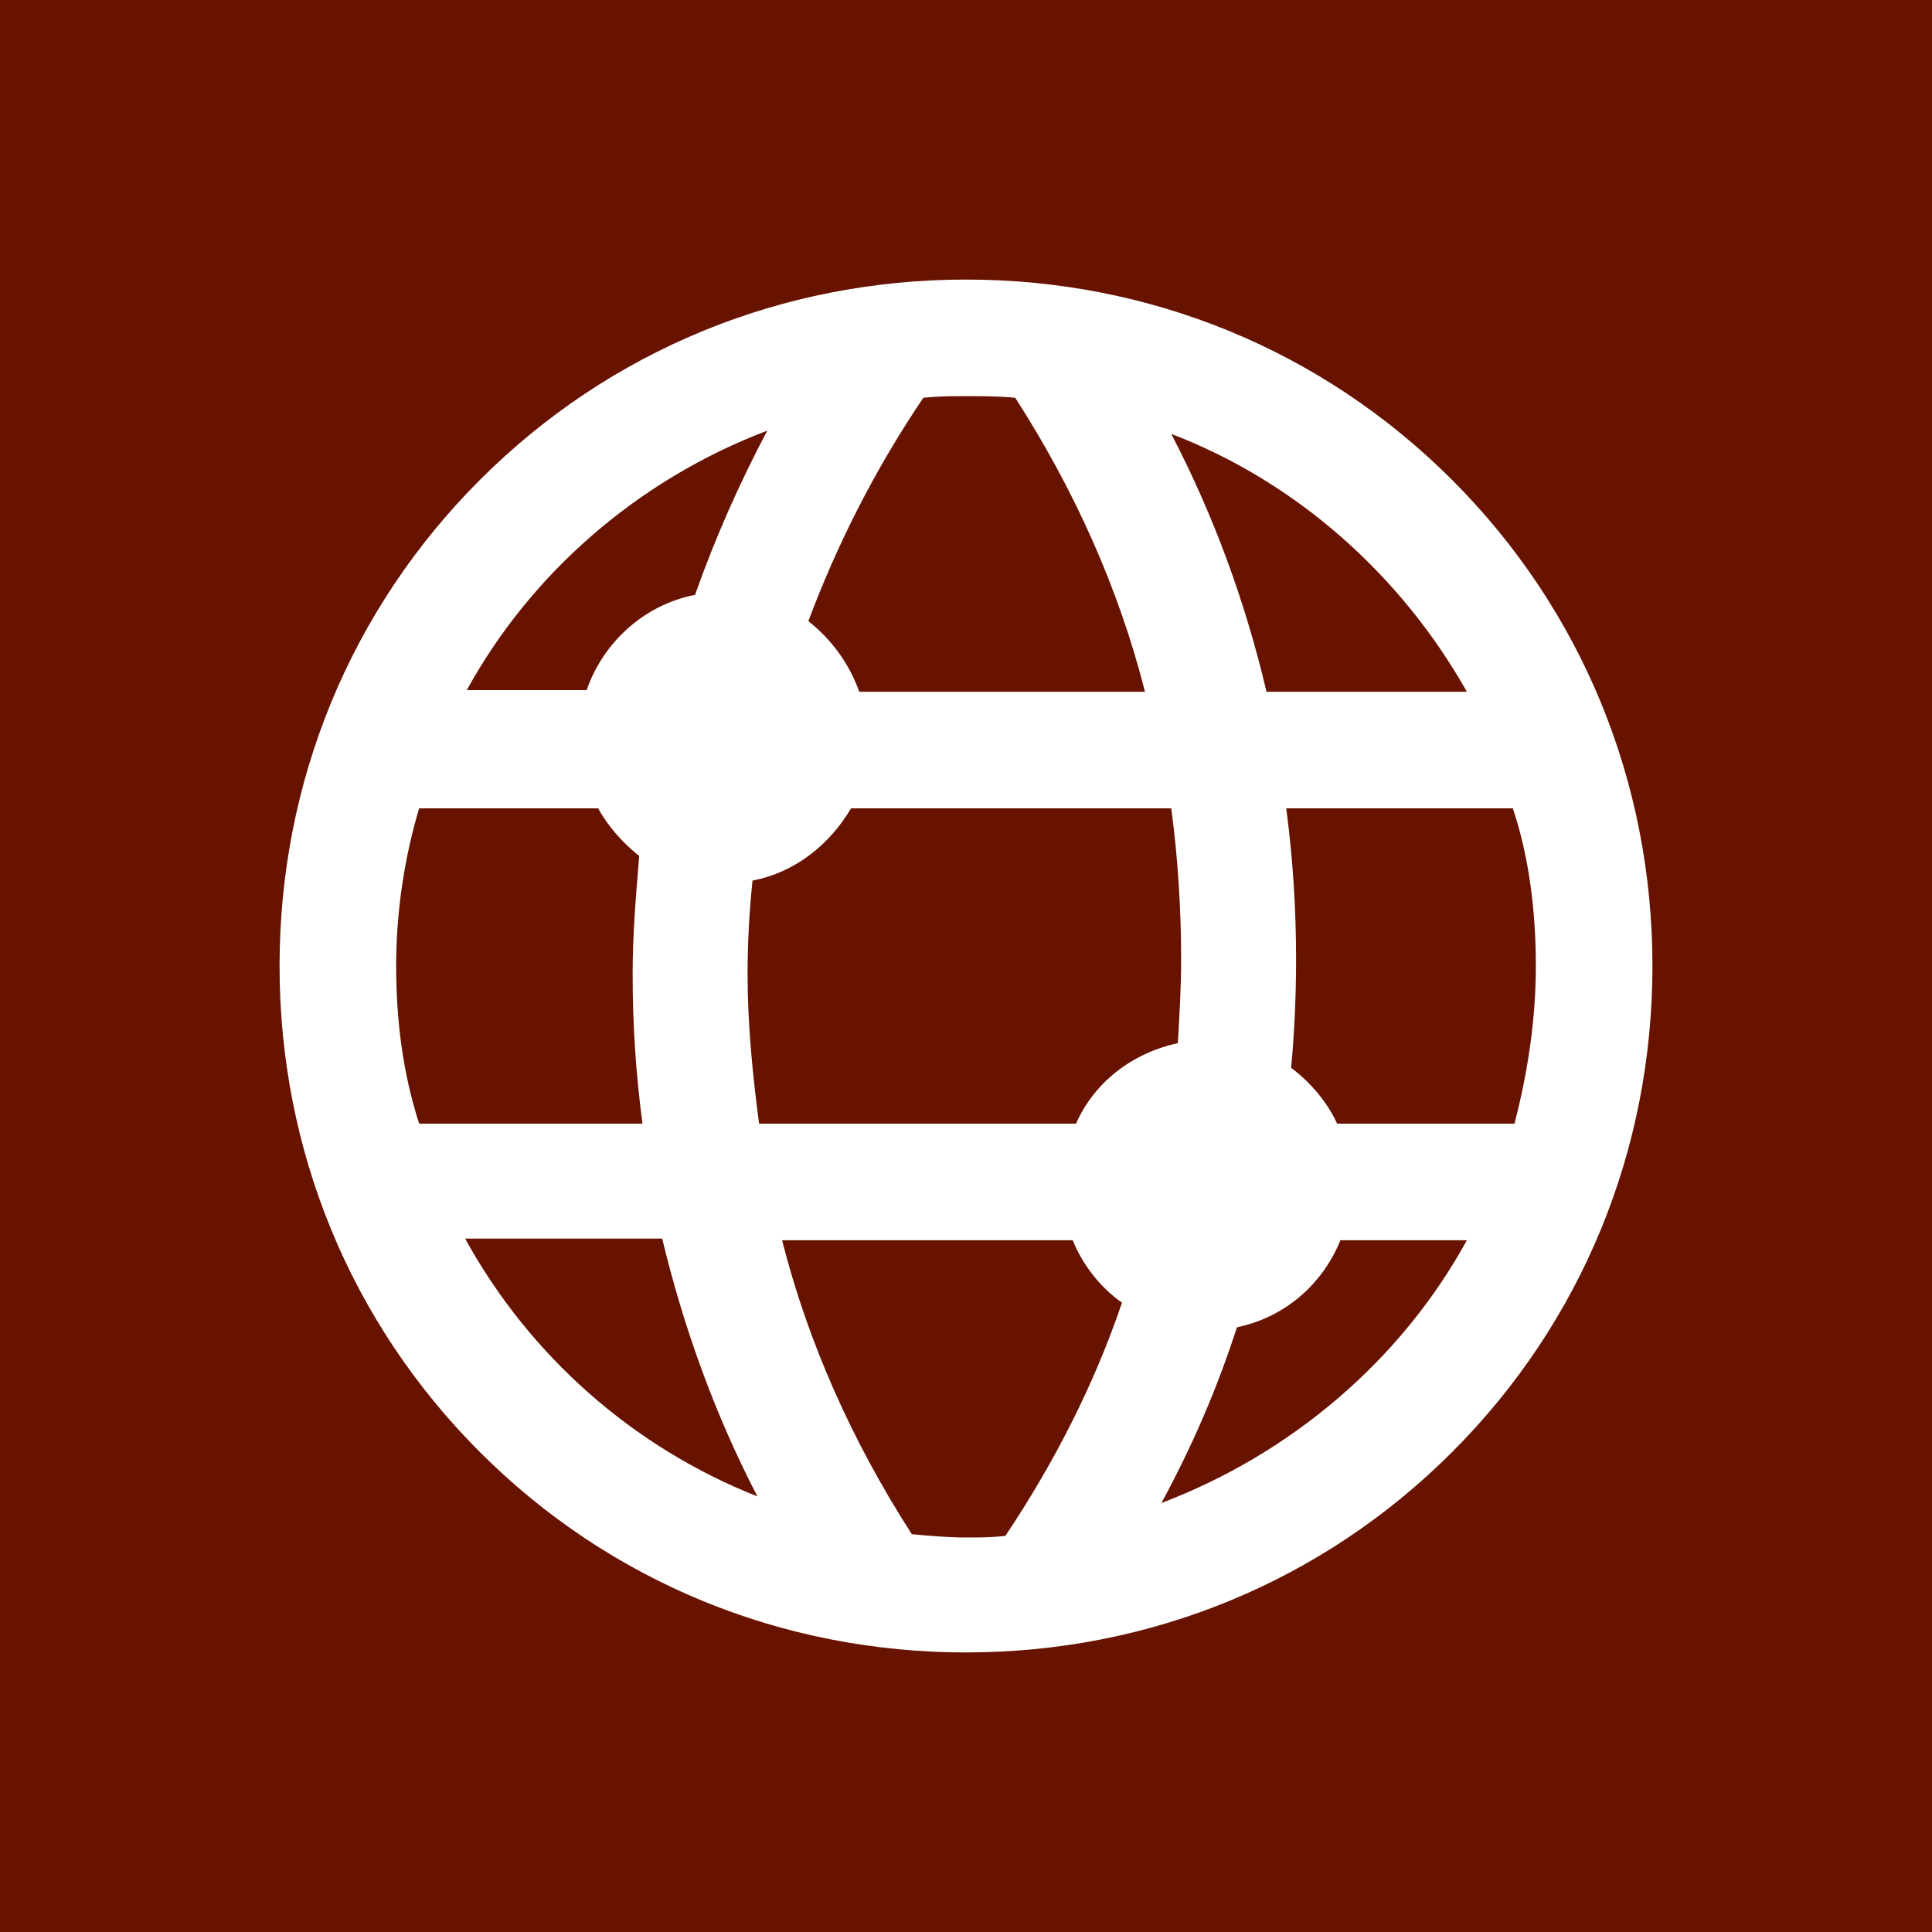
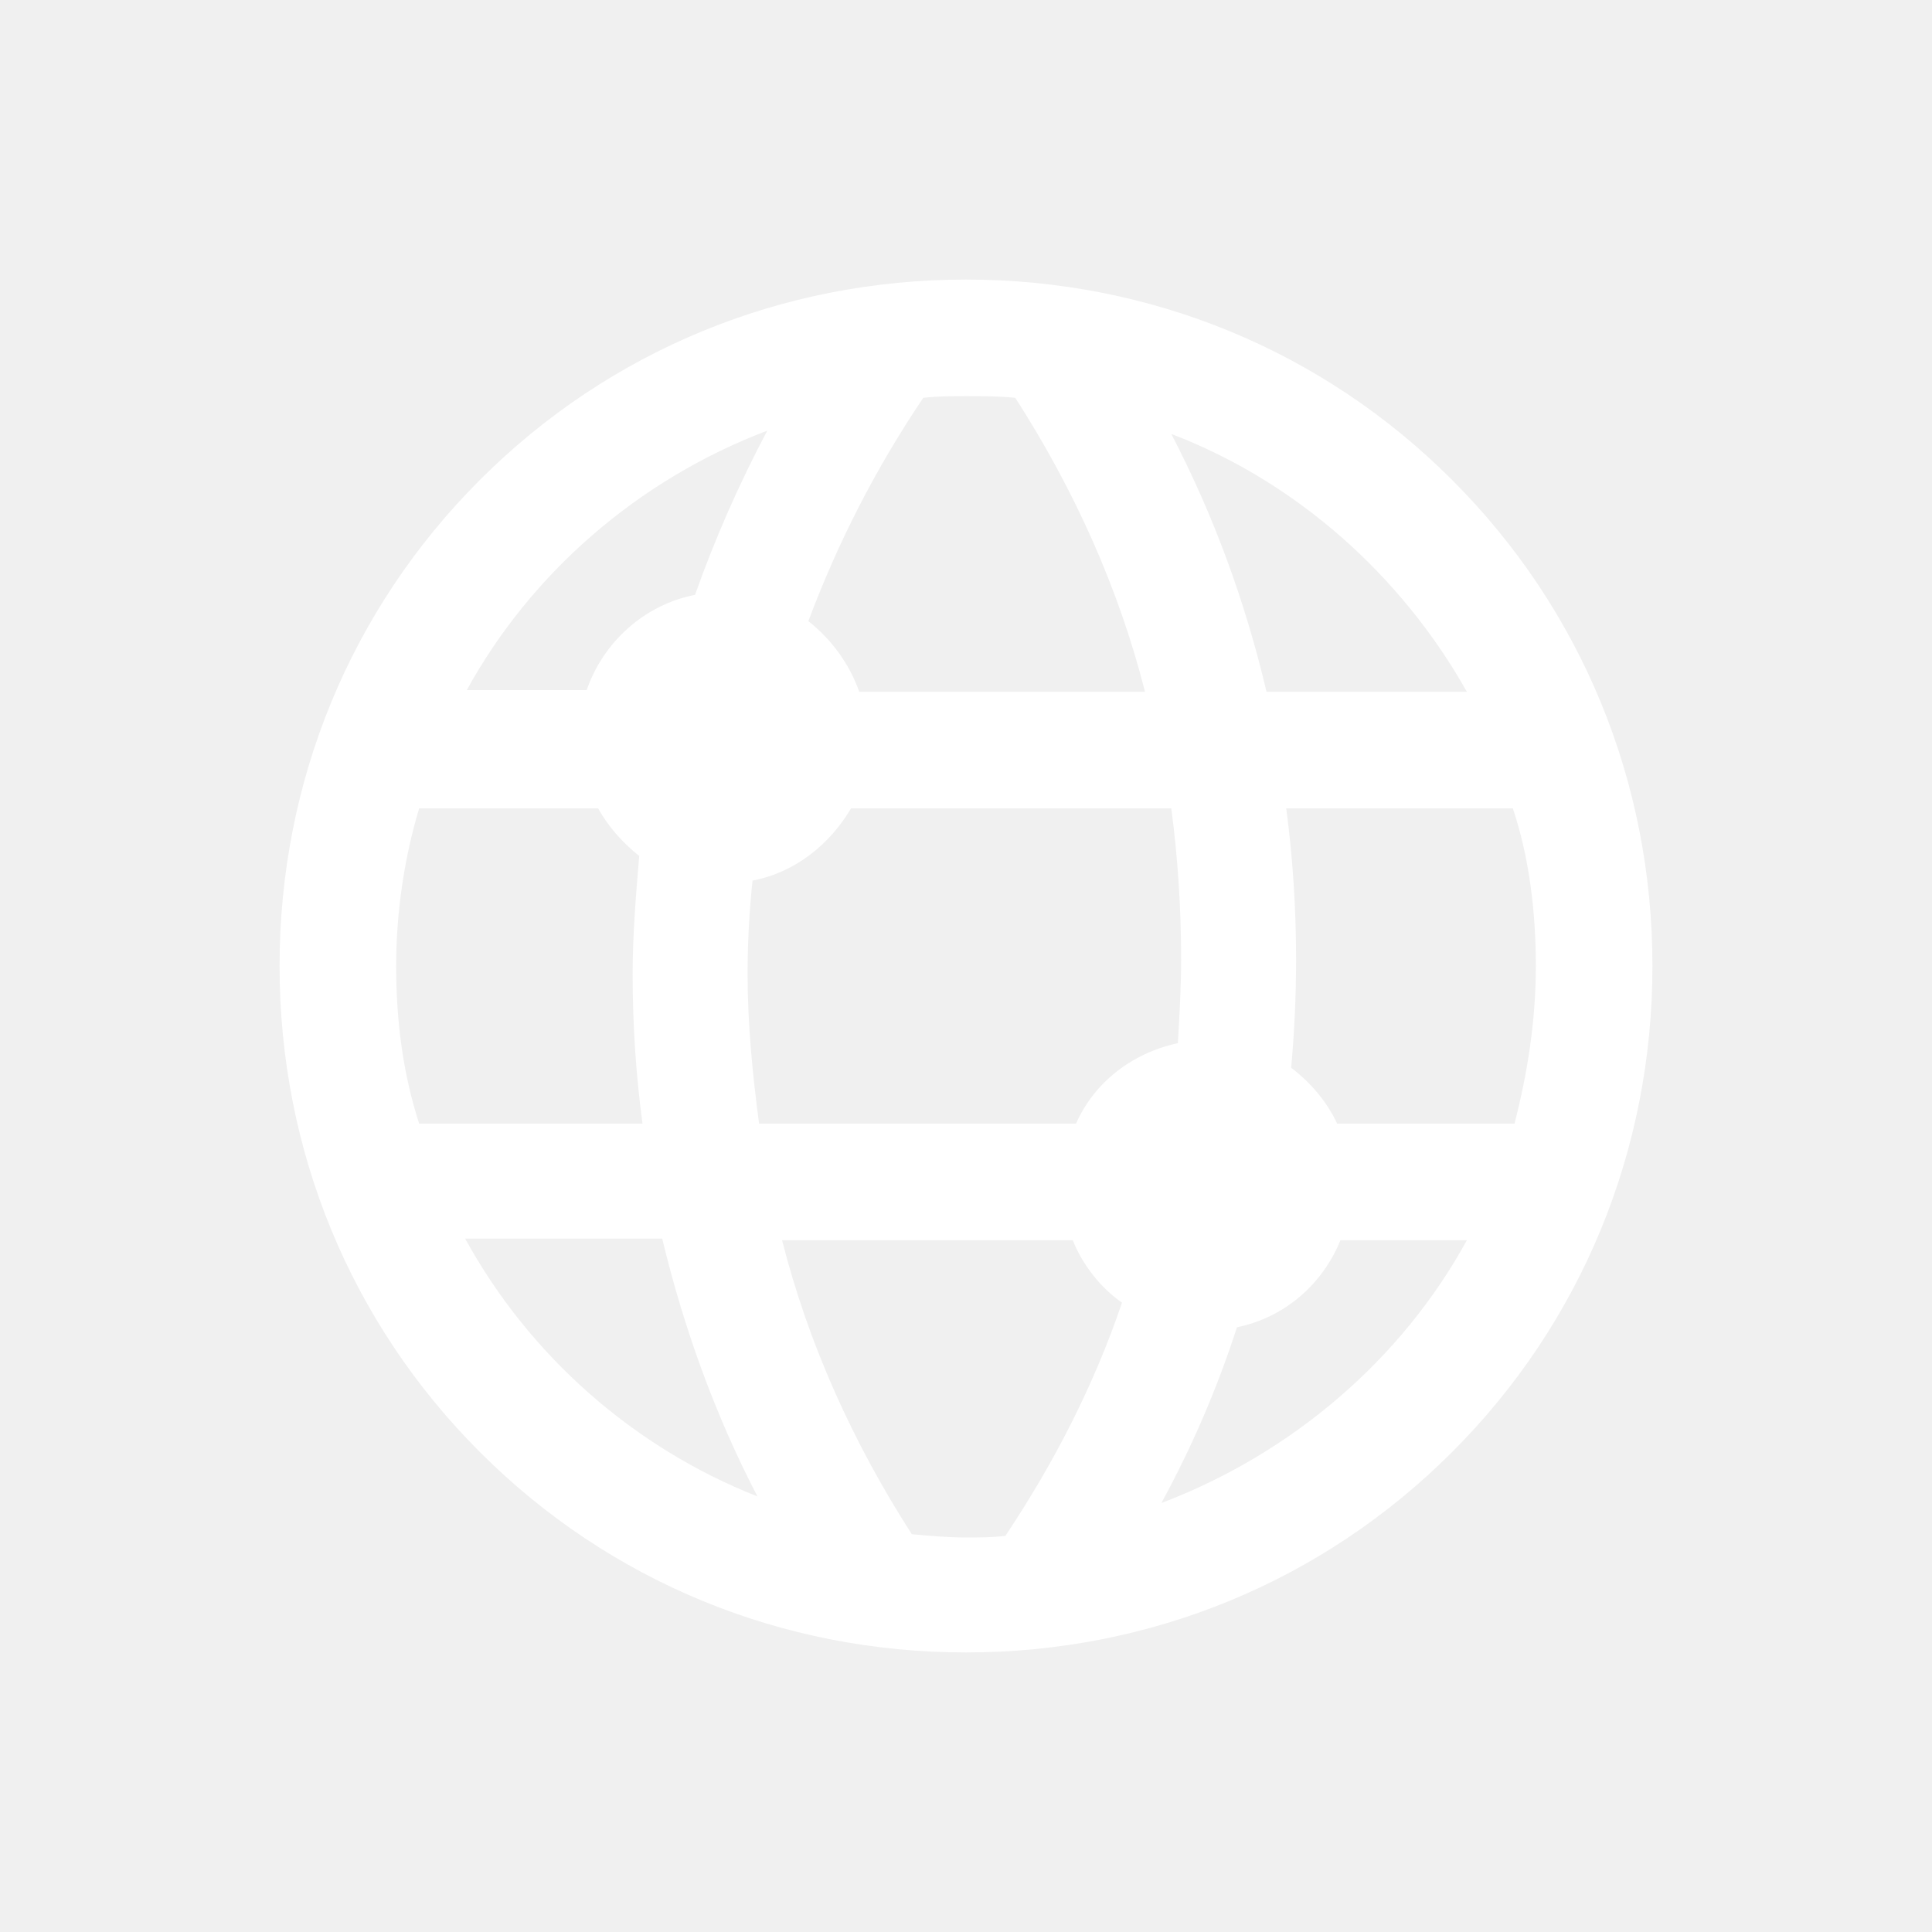
<svg xmlns="http://www.w3.org/2000/svg" data-v-1084b650="" viewBox="0 0 300 300">
-   <rect data-v-1084b650="" fill="#681300" x="0" y="0" width="300px" height="300px" class="logo-background-square" />
+   <rect data-v-1084b650="" fill="none" x="0" y="0" width="300px" height="300px" class="logo-background-square" />
  <g data-v-1084b650="" id="640fb903-7c97-3a8b-d0a7-369102908d0a" fill="#FFFFFF" stroke="none" transform="matrix(0.85,0,0,0.85,22.50001,22.50006)">
    <svg viewBox="-205 207 100 100">
      <switch>
        <g>
          <path d="M-155 298.8c11.2 0 21.7-4.3 29.6-12.2 7.9-7.9 12.2-18.4 12.2-29.6 0-11.2-4.3-21.7-12.2-29.6-7.9-7.9-18.4-12.2-29.6-12.2s-21.7 4.3-29.6 12.2c-7.9 7.9-12.2 18.4-12.2 29.6 0 11.2 4.3 21.7 12.2 29.6 7.9 7.9 18.4 12.2 29.6 12.2zm2.4-7.1c-.8.1-1.6.1-2.4.1-1.1 0-2.2-.1-3.3-.2-3.6-5.6-6.3-11.6-7.9-17.9h17.7c.6 1.5 1.7 2.9 3 3.8-1.7 5-4.1 9.7-7.1 14.2zm9.5-2c1.9-3.5 3.4-7 4.6-10.7 2.9-.6 5.2-2.6 6.3-5.3h7.7c-4 7.3-10.7 13-18.6 16zm22.8-32.7c0 3.3-.5 6.5-1.3 9.6h-10.8c-.6-1.3-1.6-2.5-2.8-3.4.2-2.2.3-4.4.3-6.6 0-3.1-.2-6.2-.6-9.2h13.8c1 3 1.4 6.3 1.4 9.6zm-4.2-16.7h-12.2c-1.3-5.5-3.2-10.7-5.8-15.7 7.6 2.9 14 8.6 18 15.7zm-17.4 16.3c0 1.7-.1 3.4-.2 5.1-2.8.6-5.1 2.4-6.2 4.9h-19.3c-.4-3-.7-6.1-.7-9.1 0-1.9.1-3.8.3-5.7 2.6-.5 4.7-2.2 6-4.4h19.5c.4 3 .6 6.1.6 9.2zm-15.7-34.2c.9-.1 1.8-.1 2.6-.1 1 0 2 0 3 .1 3.6 5.6 6.3 11.6 7.9 17.9h-17.4c-.6-1.7-1.7-3.2-3.1-4.3 1.8-4.8 4.1-9.3 7-13.6zm-9.5 2c-1.7 3.2-3.2 6.6-4.4 10-3.1.6-5.6 2.9-6.6 5.8h-7.3c3.9-7.1 10.4-12.8 18.3-15.8zm-22.6 32.6c0-3.3.5-6.6 1.4-9.6h10.9c.6 1.1 1.5 2.1 2.5 2.9-.2 2.4-.4 4.8-.4 7.2 0 3.1.2 6.1.6 9.1h-13.6c-1-3.1-1.4-6.3-1.4-9.6zm16.2 16.6c1.3 5.4 3.2 10.7 5.8 15.7-7.6-3-13.9-8.6-17.8-15.7h12z" />
        </g>
      </switch>
    </svg>
  </g>
</svg>
